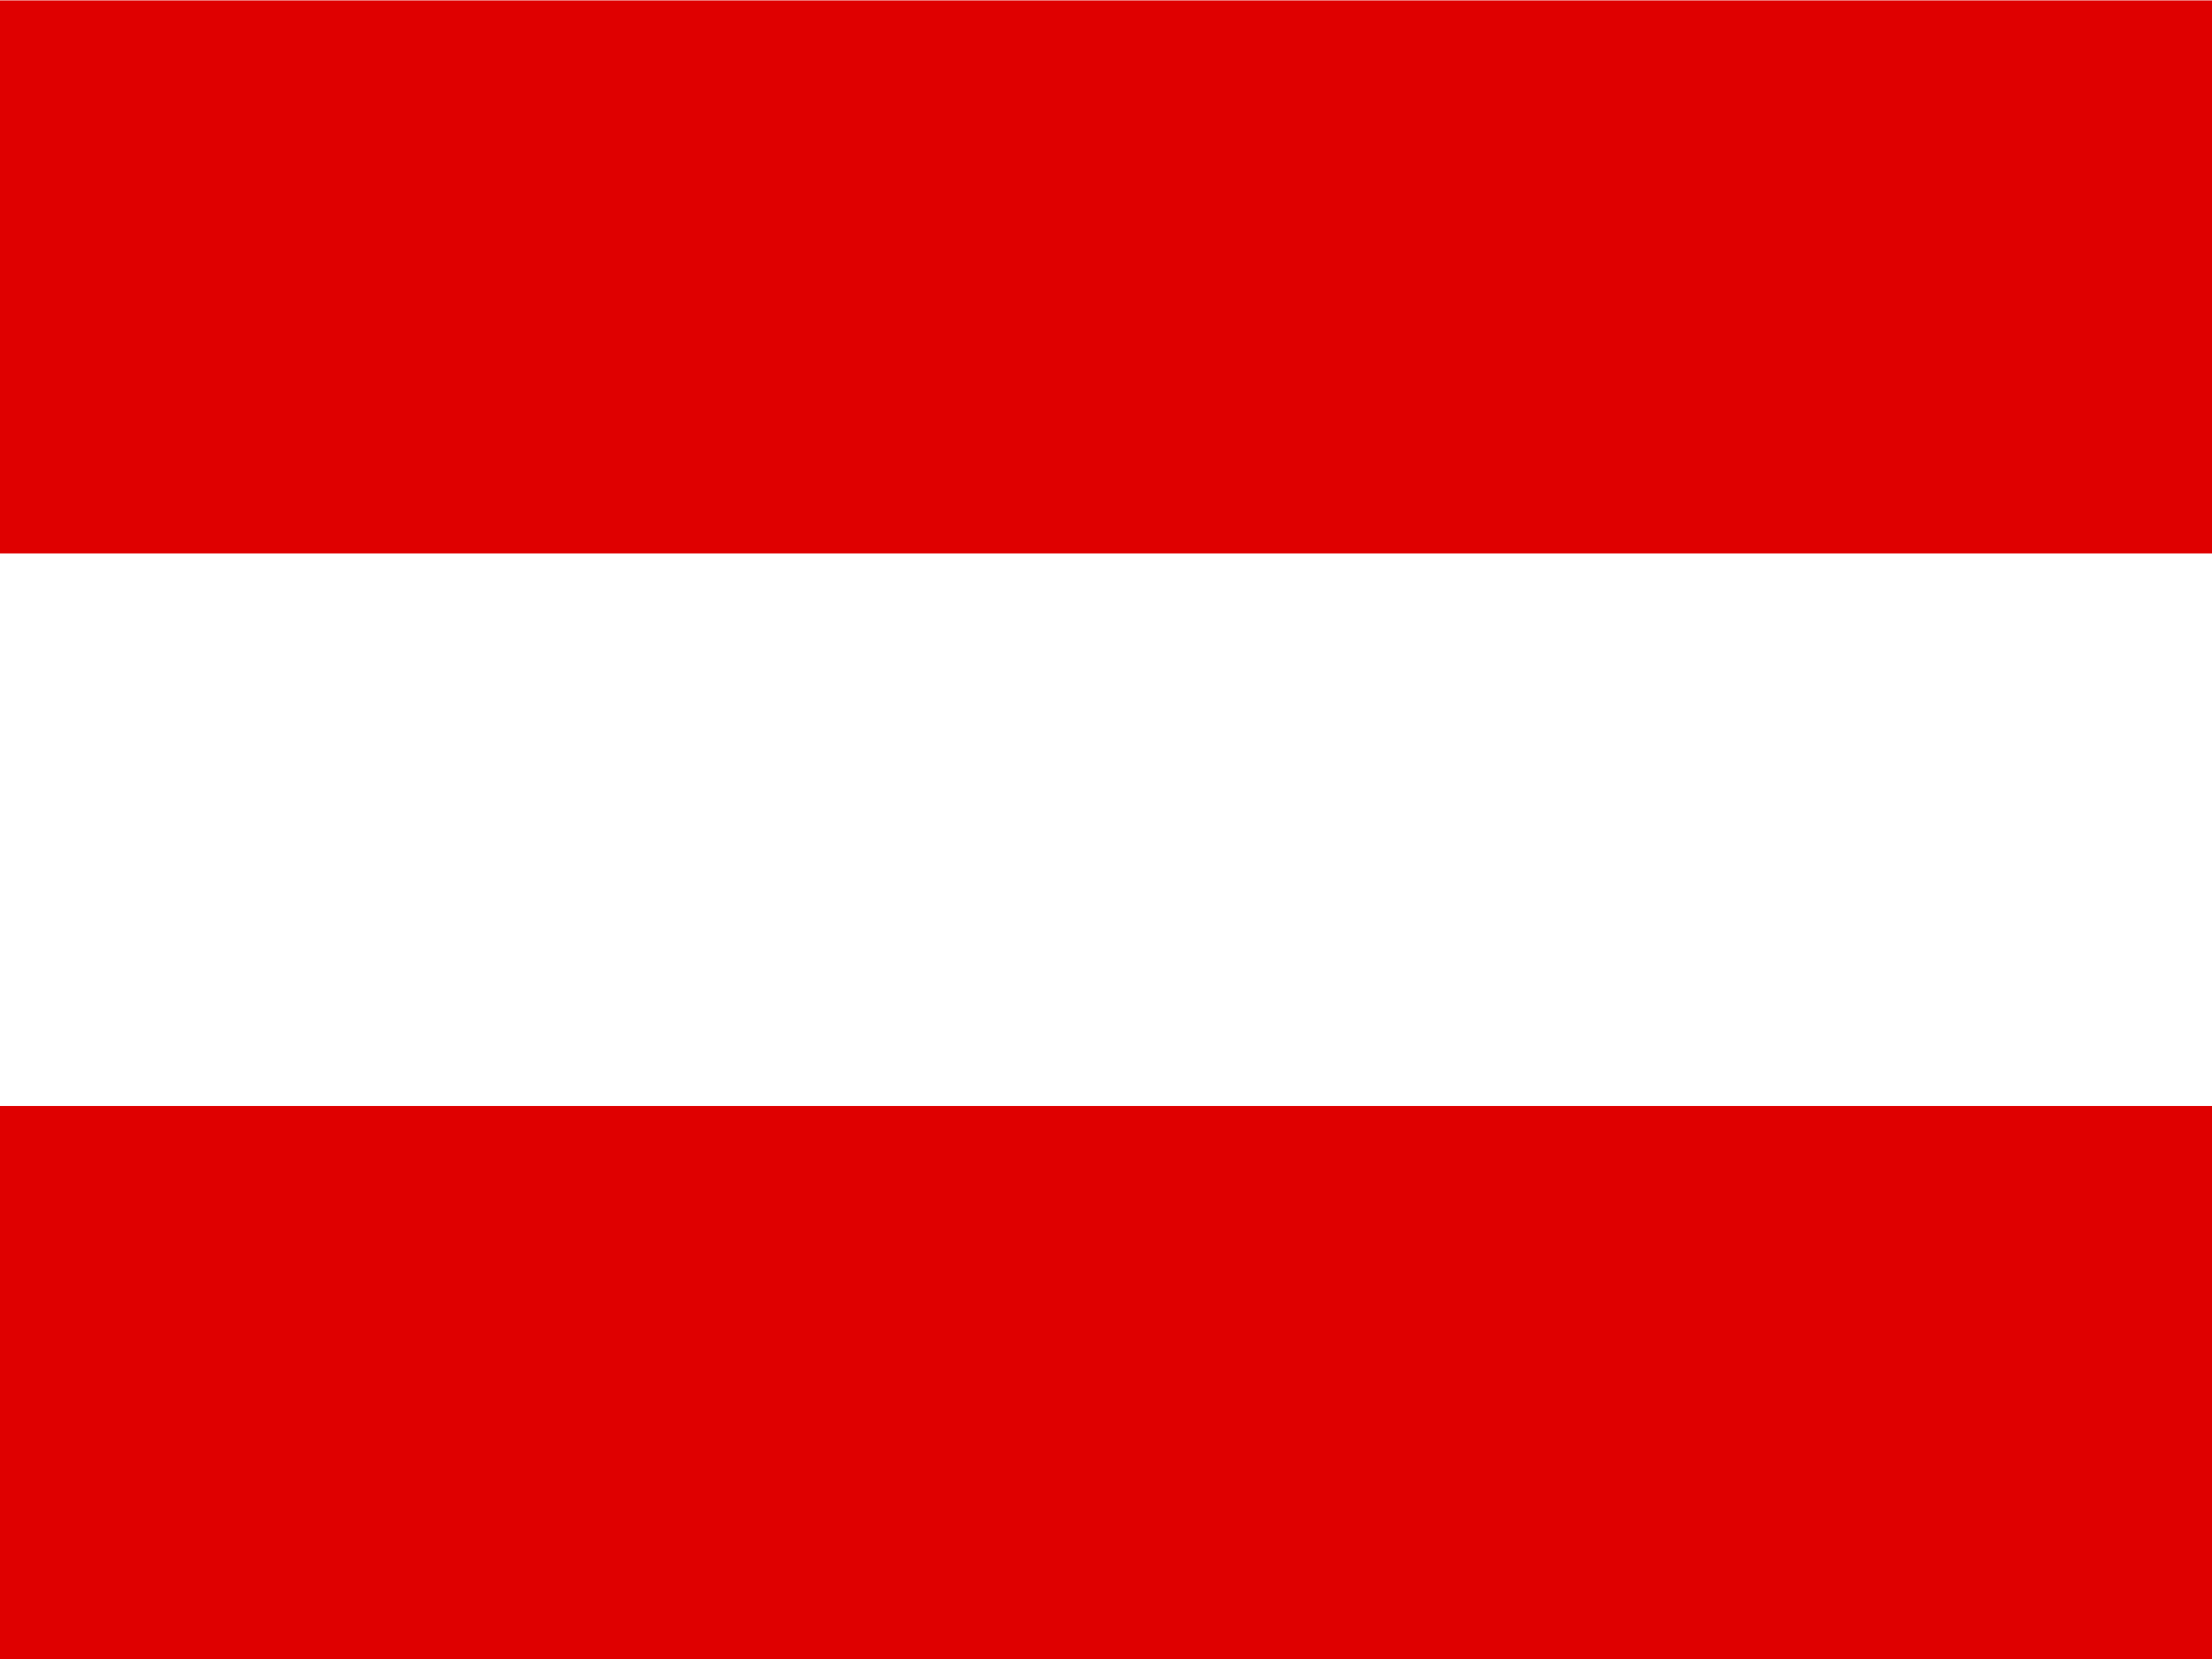
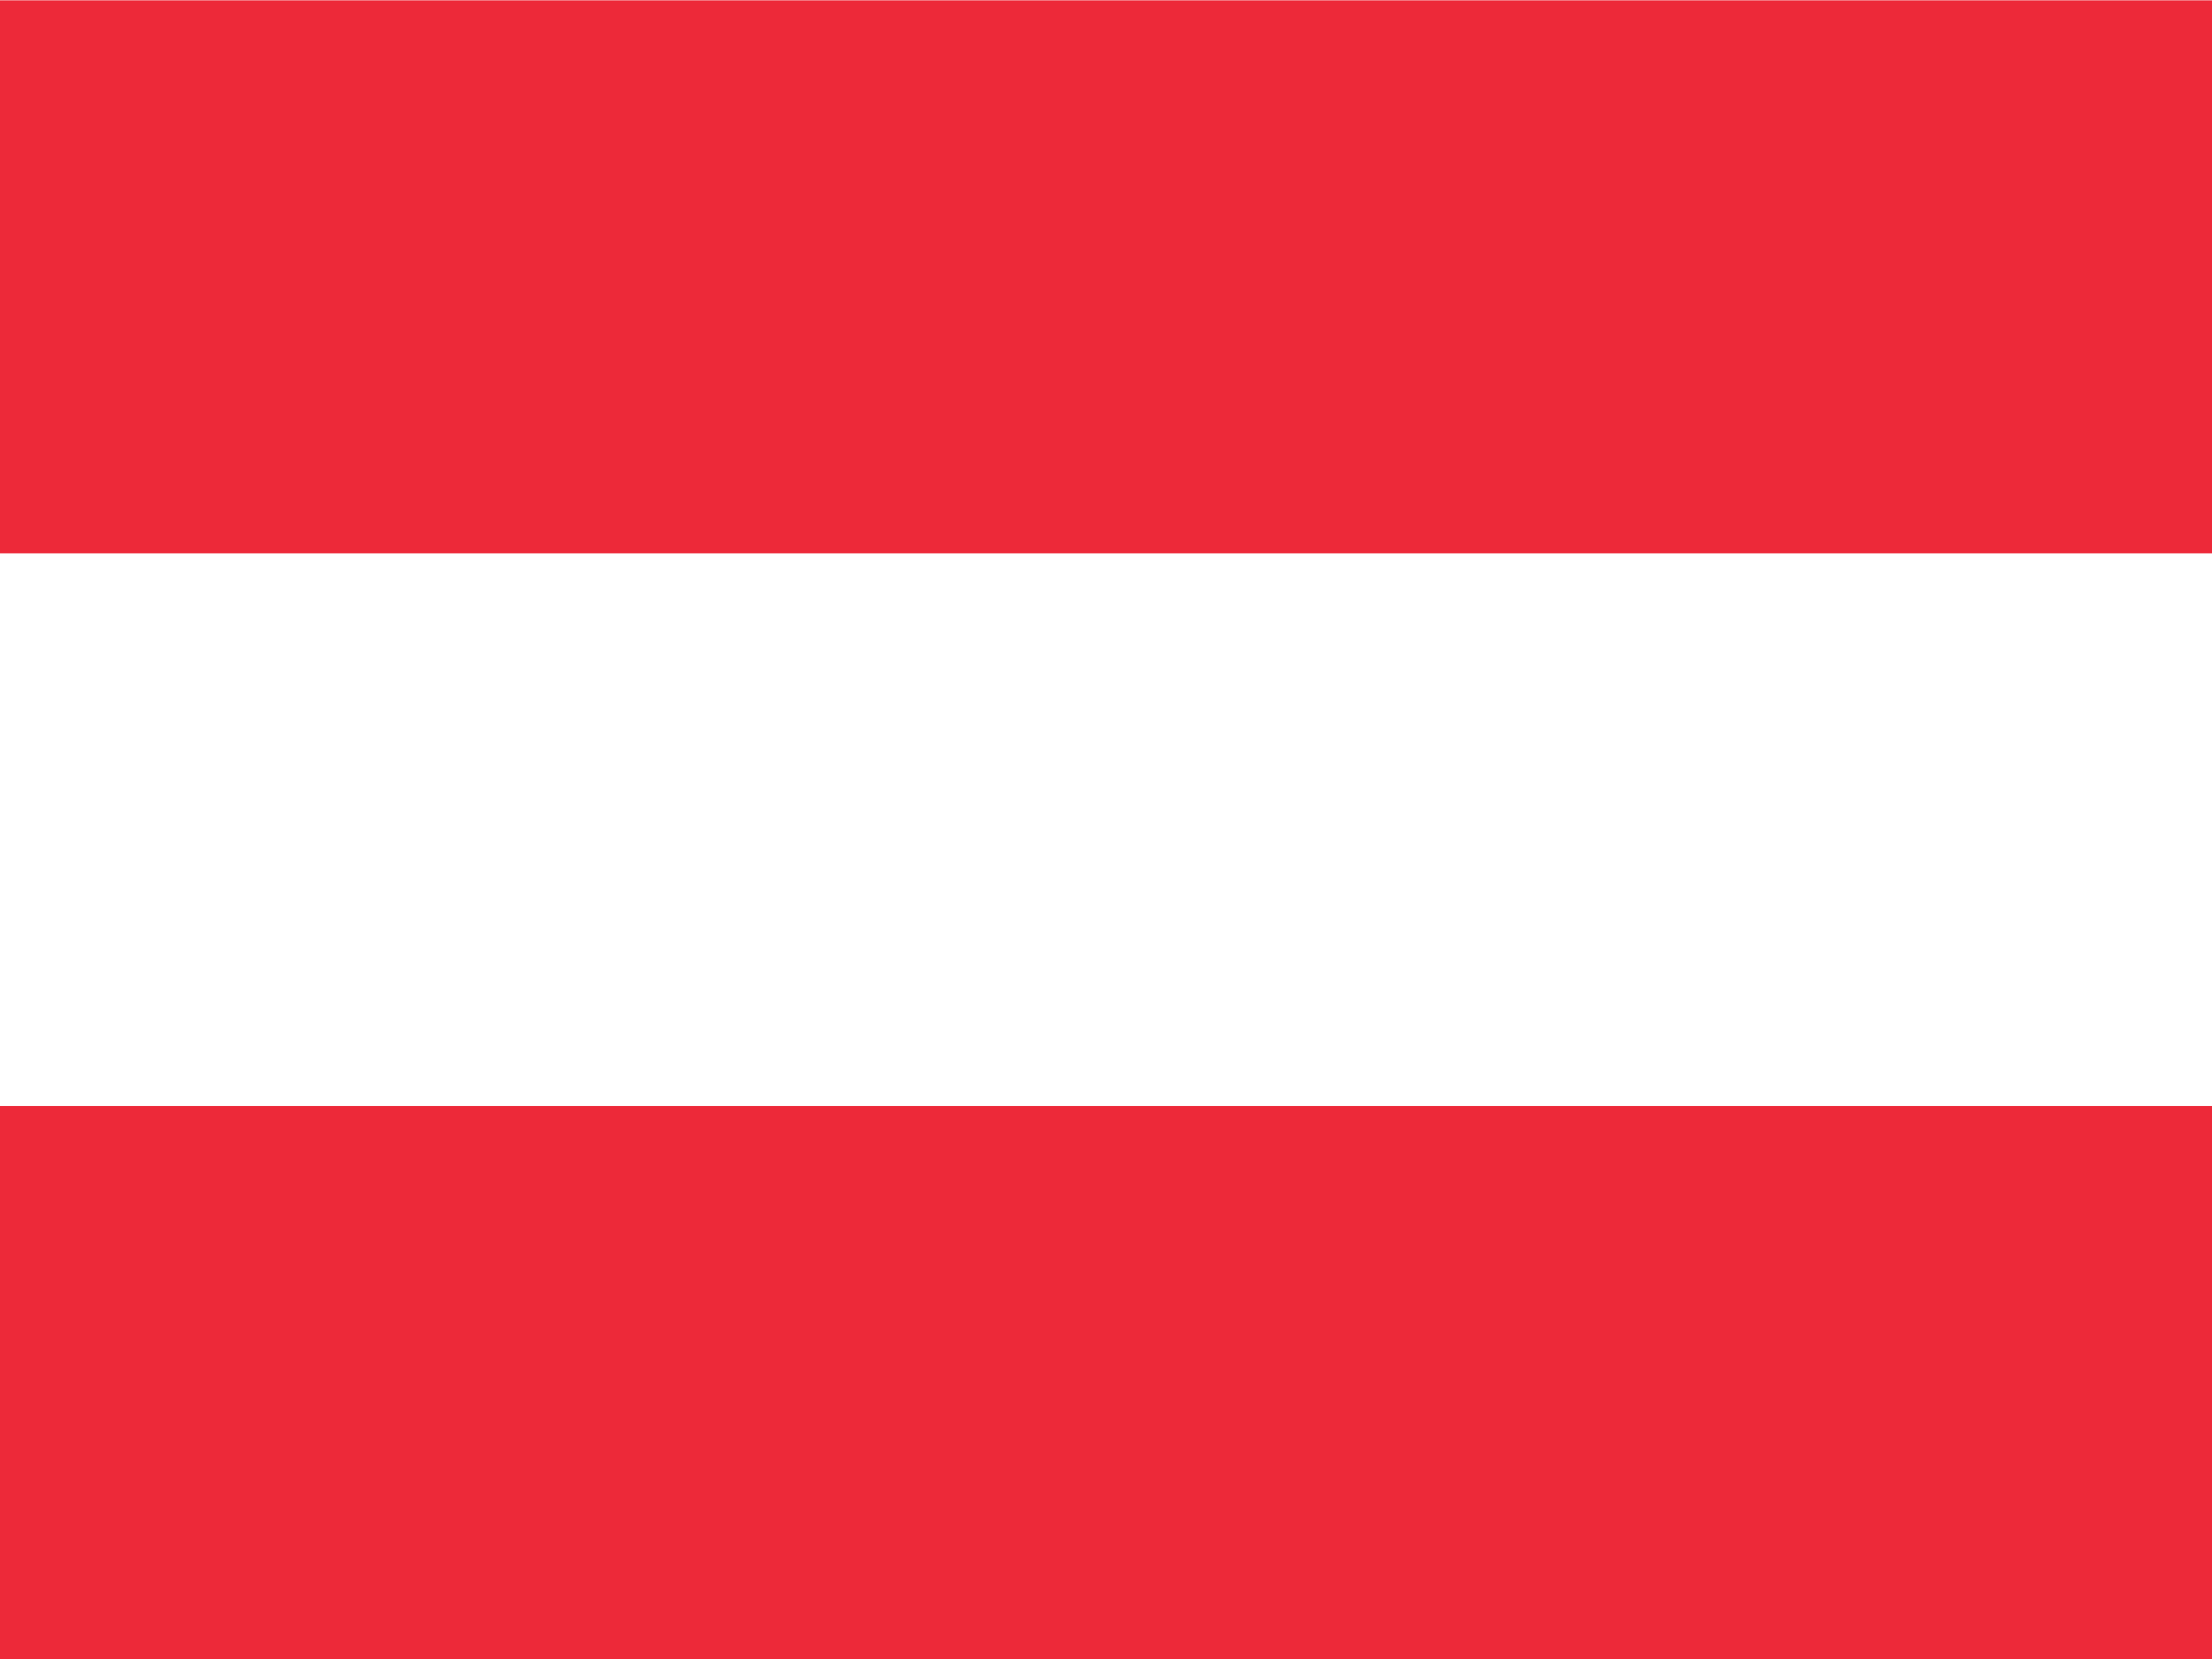
- <svg xmlns="http://www.w3.org/2000/svg" height="480" width="640" viewBox="0 0 640 480">
+ <svg xmlns="http://www.w3.org/2000/svg" id="flag-icon-css-at" viewBox="0 0 640 480">
  <g fill-rule="evenodd">
    <path fill="#fff" d="M640 480H0V0h640z" />
-     <path fill="#df0000" d="M640 480H0V319.997h640zm0-319.875H0V.122h640z" />
+     <path fill="#ed2939" d="M640 480H0V320h640zm0-319.9H0V.1h640z" />
  </g>
</svg>
